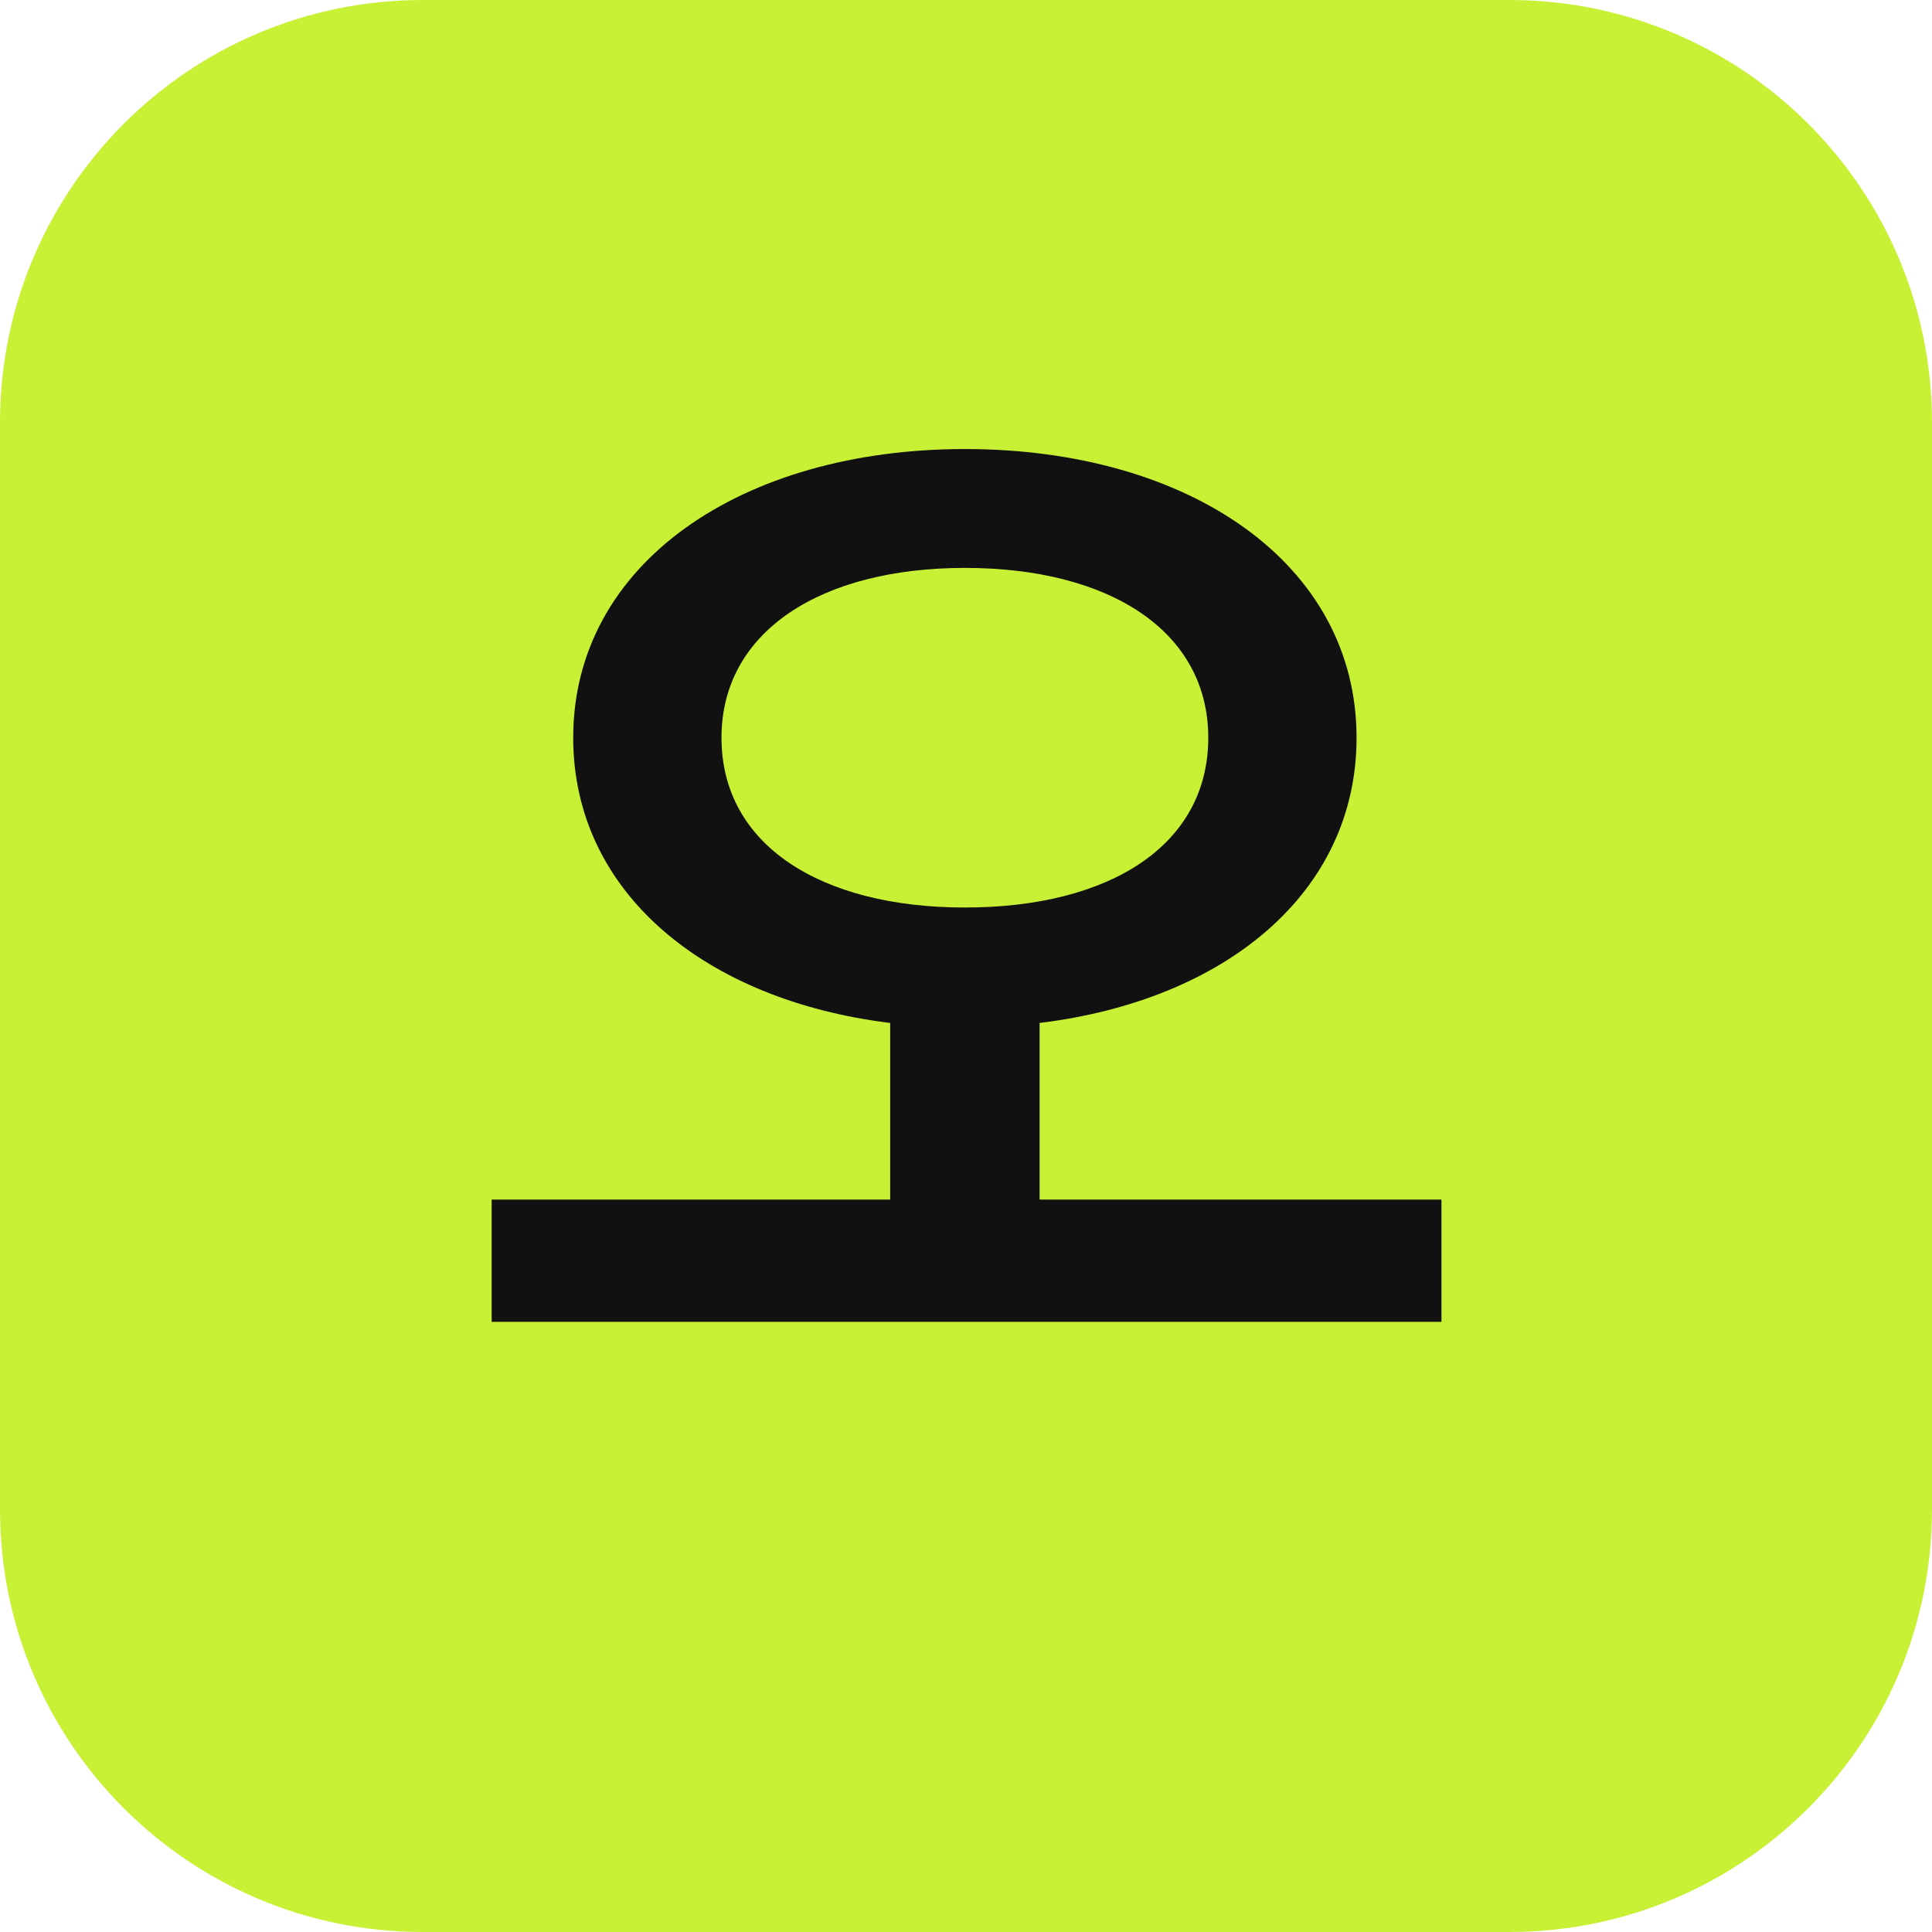
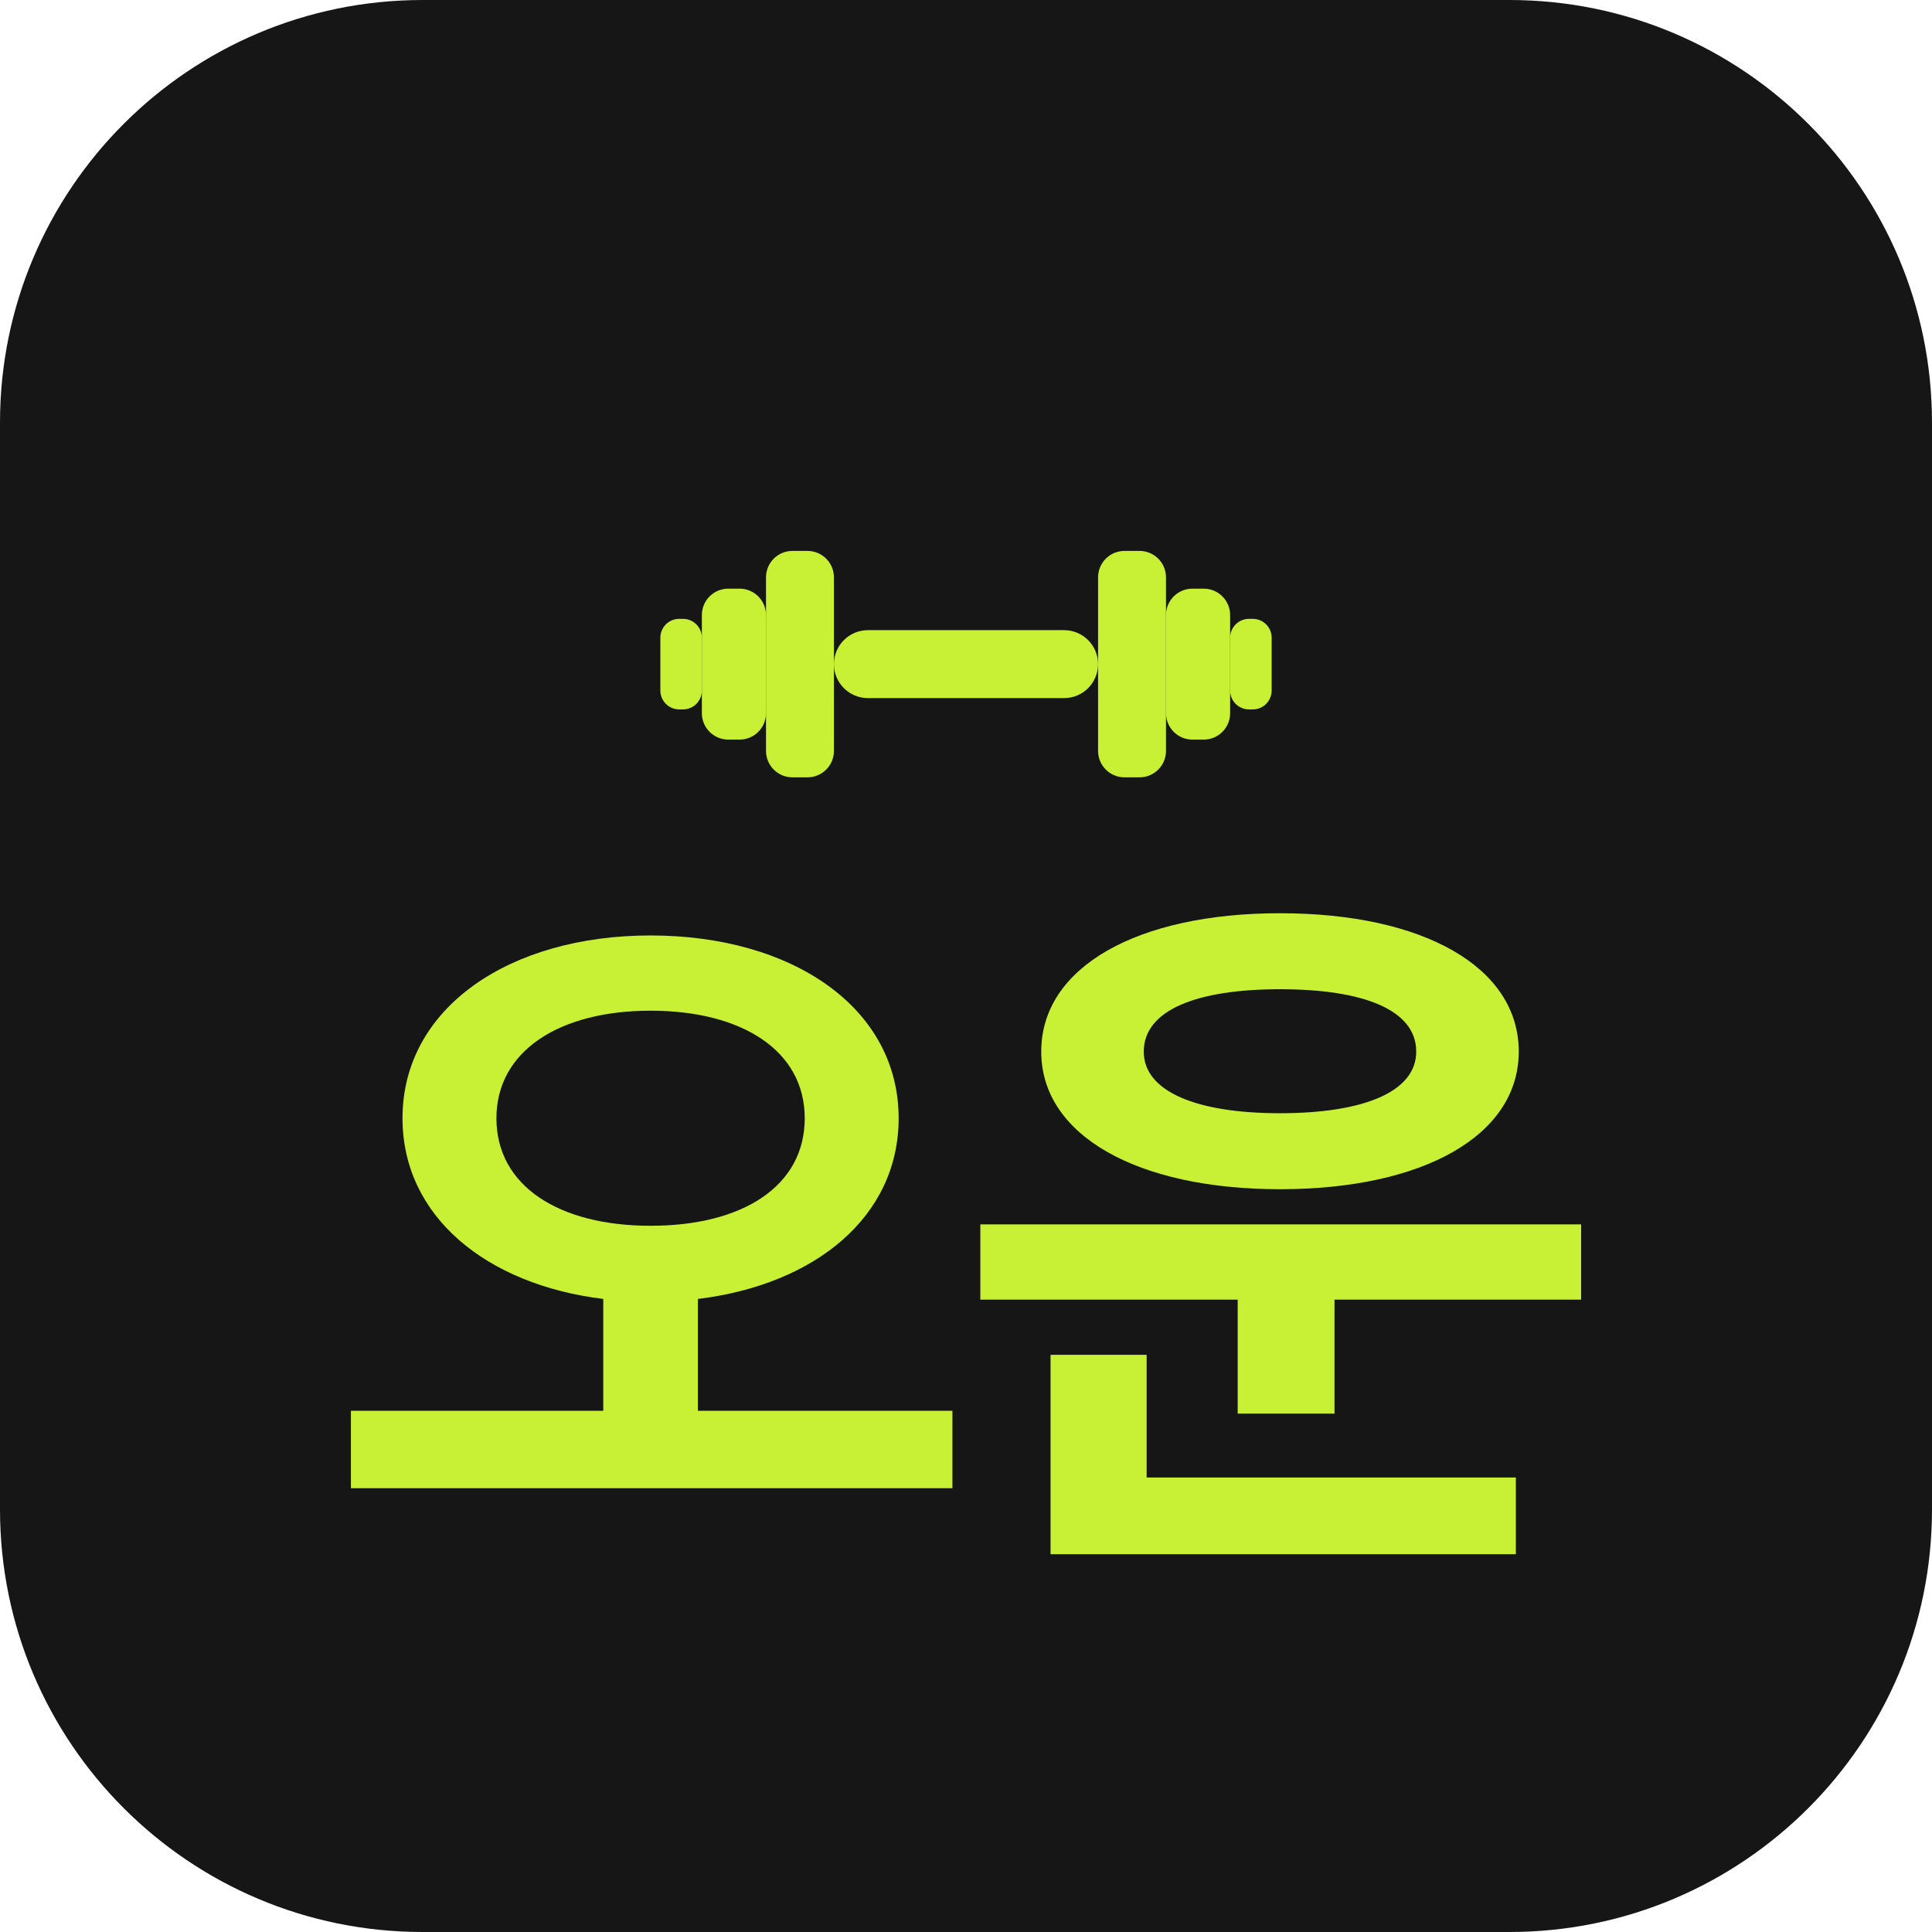
<svg xmlns="http://www.w3.org/2000/svg" width="512" height="512" viewBox="0 0 512 512" role="img" aria-label="오운">
-   <rect width="512" height="512" rx="112" fill="#c8f135" />
-   <text x="256" y="356" font-family="'Noto Sans KR','Malgun Gothic','Apple SD Gothic Neo',sans-serif" font-size="300" font-weight="900" text-anchor="middle" fill="#111111">오</text>
+   <rect width="512" height="512" rx="112" fill="#161616" />
+   <g fill="#c8f135" transform="translate(256 176) scale(0.5) translate(-256 -256)">
+     <rect x="186" y="238" width="140" height="36" rx="18" />
+     <rect x="150" y="196" width="36" height="120" rx="14" />
+     <rect x="116" y="216" width="34" height="80" rx="14" />
+     <rect x="94" y="232" width="22" height="48" rx="10" />
+     <rect x="326" y="196" width="36" height="120" rx="14" />
+     <rect x="362" y="216" width="34" height="80" rx="14" />
+     <rect x="396" y="232" width="22" height="48" rx="10" />
+   </g>
+   <text x="256" y="398" text-anchor="middle" fill="#c8f135" font-family="'Noto Sans KR','Malgun Gothic','Apple SD Gothic Neo',sans-serif" font-weight="900" font-size="190" letter-spacing="-8">오운</text>
</svg>
